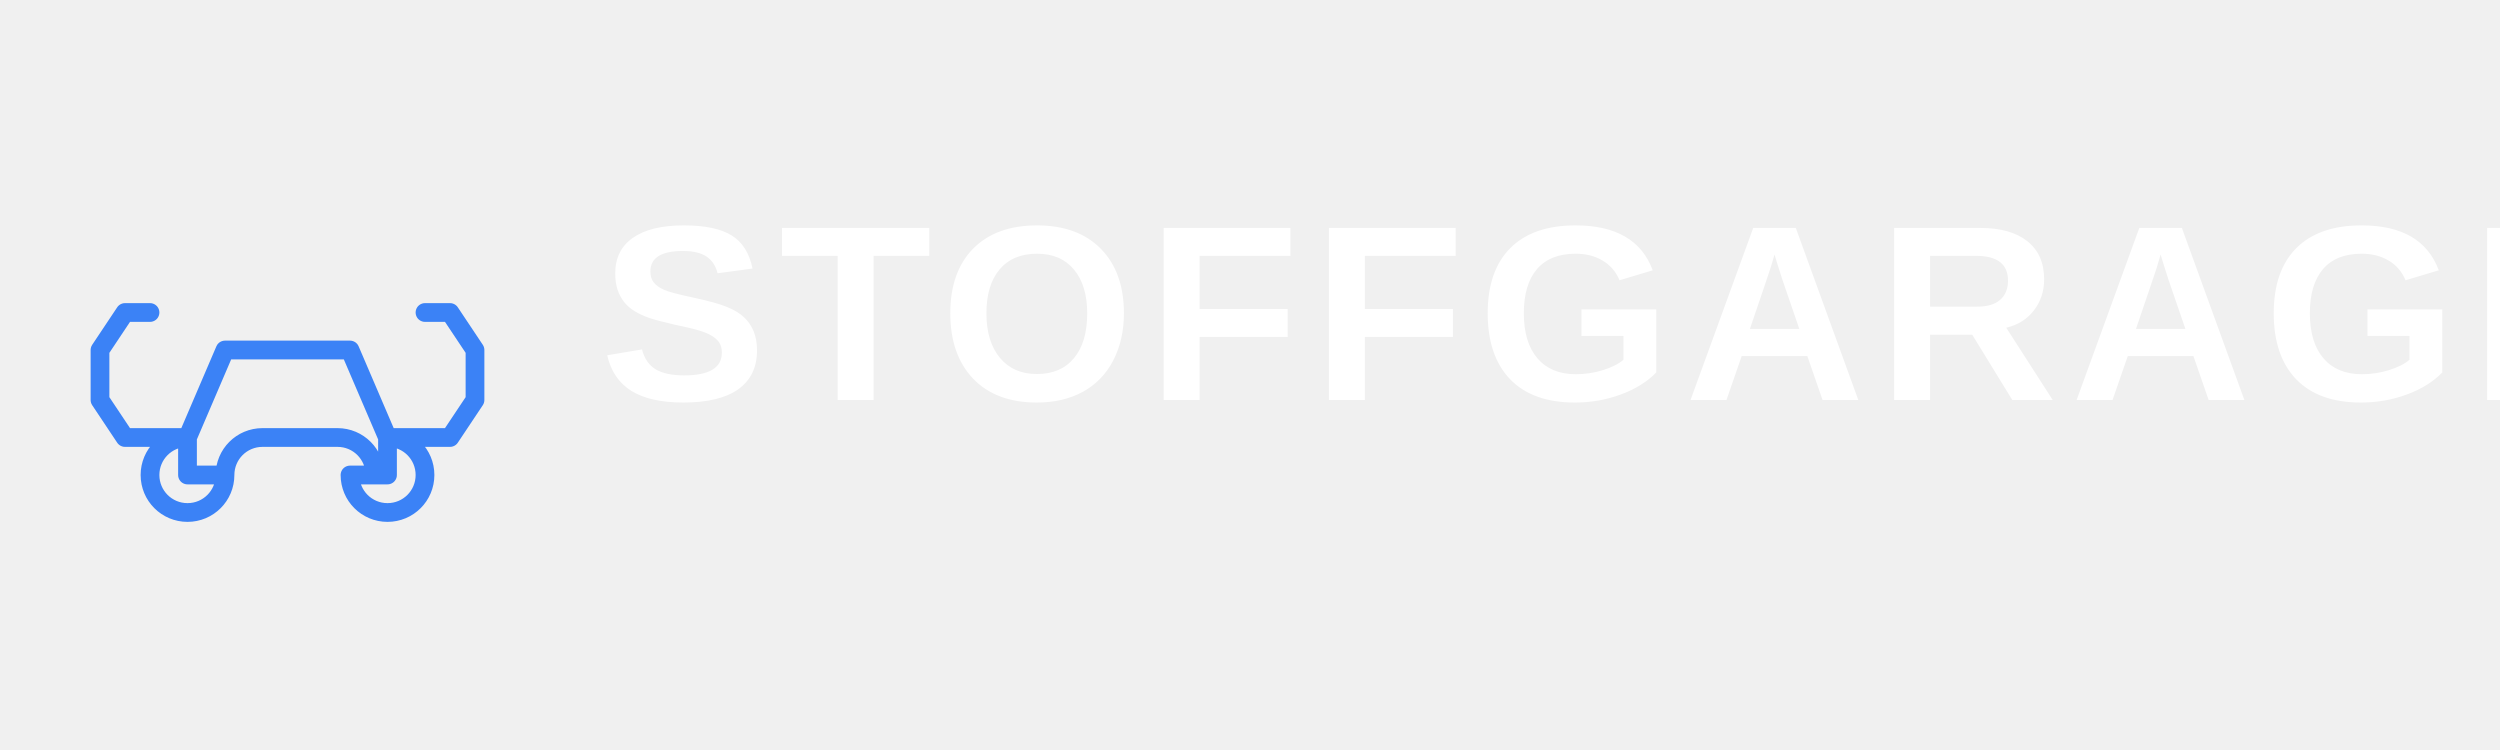
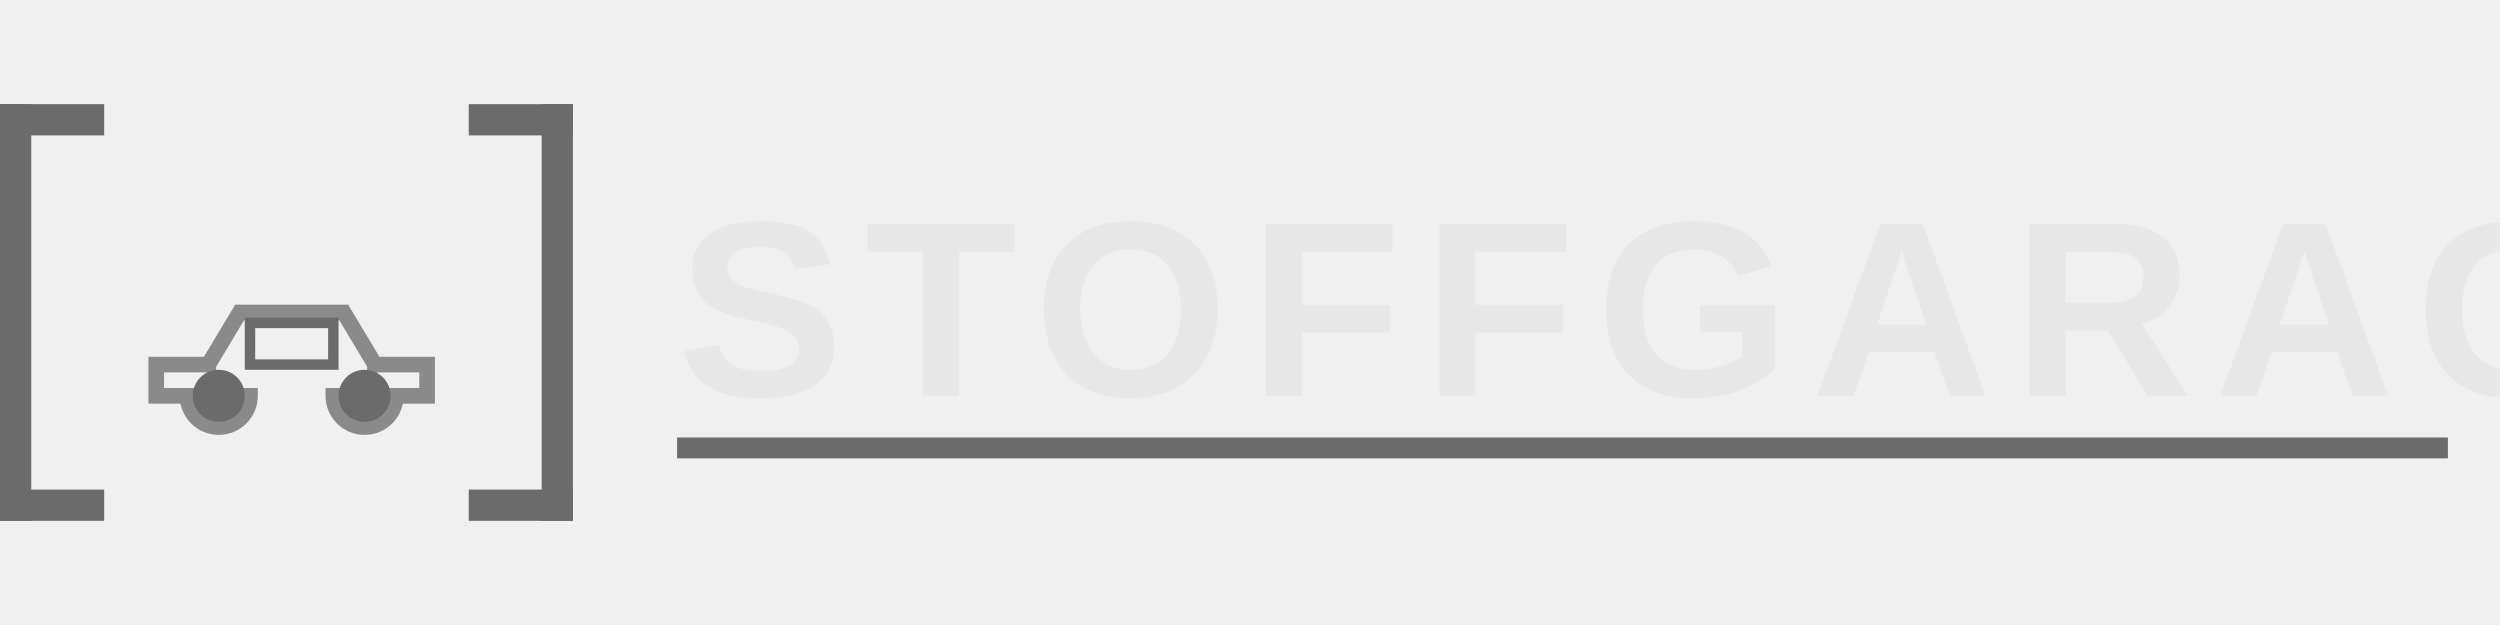
- <svg xmlns="http://www.w3.org/2000/svg" width="200" height="60" viewBox="0 0 200 60" fill="none">
-   <path d="M15 35L18 28H28L31 35M15 35H10L8 32V28L10 25H12M15 35V38M31 35H36L38 32V28L36 25H34M31 35V38M15 38H18M31 38H28M18 38C18 39.66 16.66 41 15 41C13.34 41 12 39.66 12 38C12 36.34 13.34 35 15 35M18 38C18 36.34 19.34 35 21 35H27C28.66 35 30 36.34 30 38M28 38C28 39.66 29.34 41 31 41C32.66 41 34 39.66 34 38C34 36.34 32.66 35 31 35" stroke="#3b82f6" stroke-width="1.5" stroke-linecap="round" stroke-linejoin="round" />
-   <text x="48" y="32" font-family="Arial, sans-serif" font-size="20" font-weight="700" fill="#ffffff" letter-spacing="1">
+ <svg xmlns="http://www.w3.org/2000/svg" width="240" height="60" viewBox="0 0 240 60" fill="none">
+   <rect x="0" y="10" width="3" height="40" fill="#6b6b6b" />
+   <rect x="0" y="10" width="10" height="3" fill="#6b6b6b" />
+   <rect x="0" y="47" width="10" height="3" fill="#6b6b6b" />
+   <g transform="translate(15, 25)">
+     <path d="M5 10 L8 5 H18 L21 10 M5 10 L0 10 L0 13 L3 13 M21 10 L26 10 L26 13 L23 13 M3 13 C3 14.66 4.34 16 6 16 C7.66 16 9 14.66 9 13 M17 13 C17 14.66 18.34 16 20 16 C21.66 16 23 14.66 23 13" stroke="#8a8a8a" stroke-width="1.5" fill="none" stroke-linecap="square" stroke-linejoin="miter" />
+     <rect x="9" y="6" width="8" height="4" fill="none" stroke="#6b6b6b" stroke-width="1" />
+     <circle cx="6" cy="13" r="2.5" fill="#6b6b6b" />
+     <circle cx="20" cy="13" r="2.5" fill="#6b6b6b" />
+   </g>
+   <rect x="52" y="10" width="3" height="40" fill="#6b6b6b" />
+   <rect x="45" y="10" width="10" height="3" fill="#6b6b6b" />
+   <rect x="45" y="47" width="10" height="3" fill="#6b6b6b" />
+   <text x="65" y="38" font-family="Arial, sans-serif" font-size="24" font-weight="900" fill="#e8e8e8" letter-spacing="2">
    STOFFGARAGE
  </text>
+   <rect x="65" y="42" width="170" height="2" fill="#6b6b6b" />
</svg>
